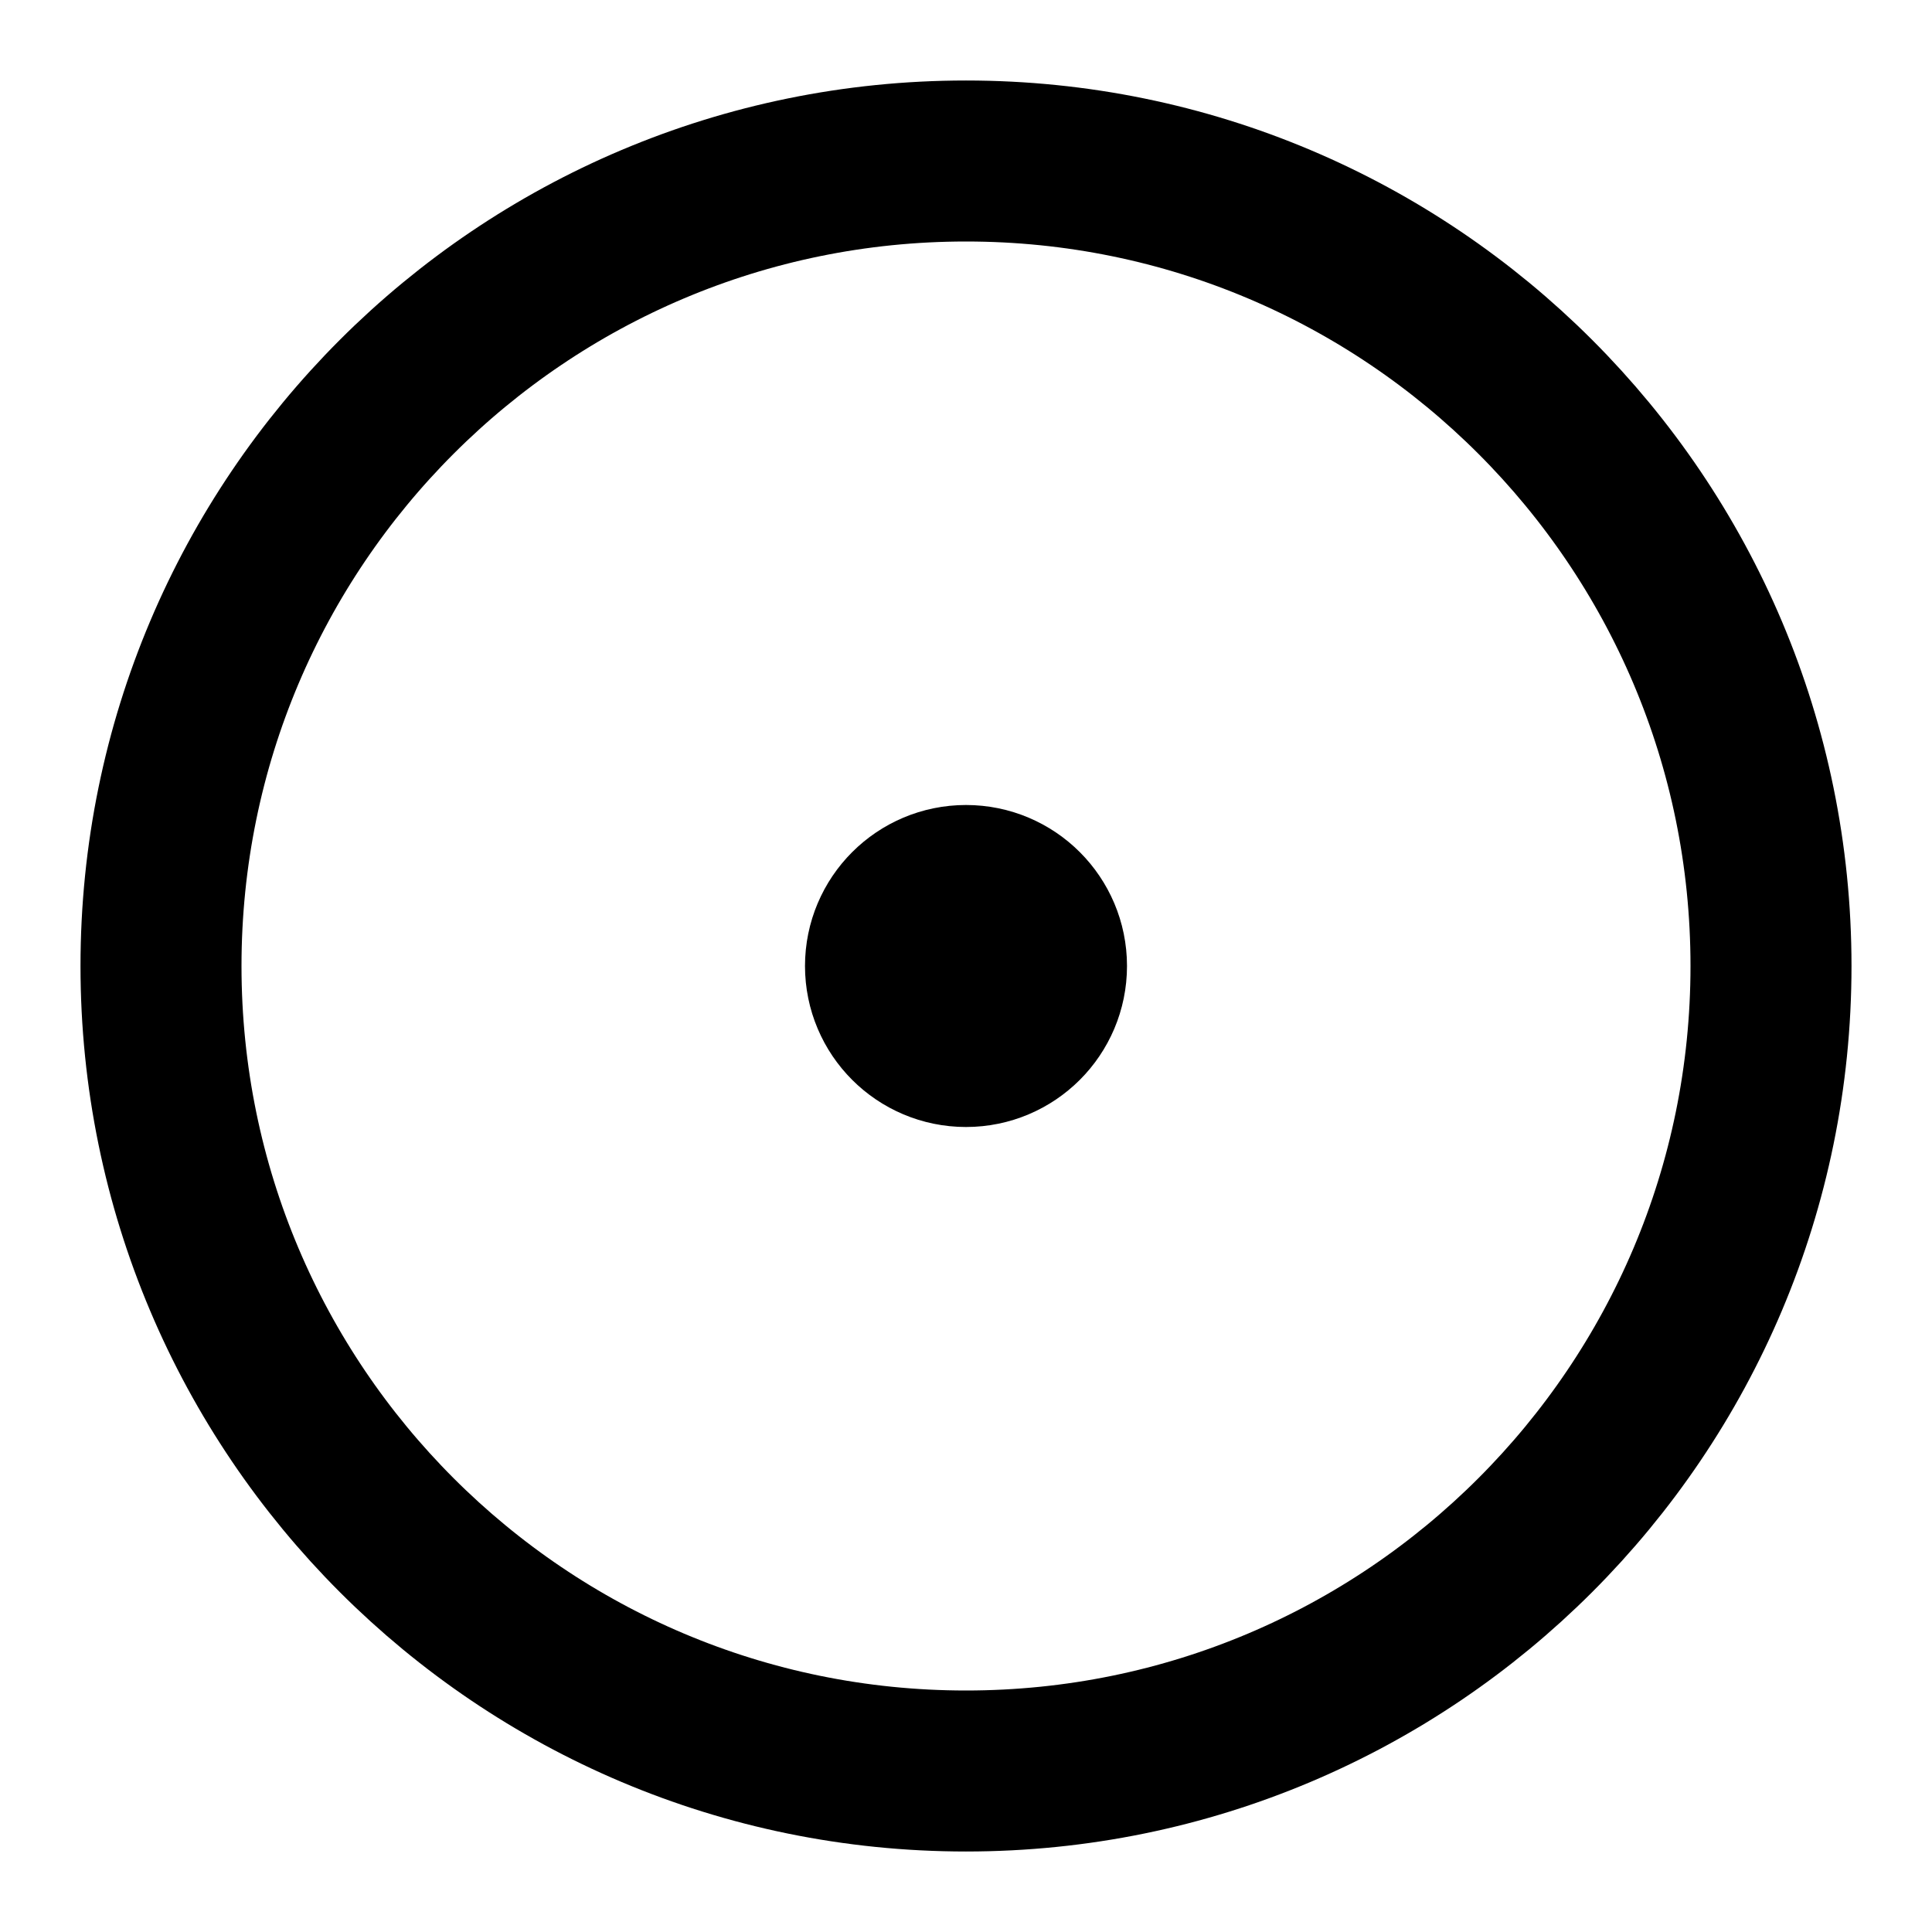
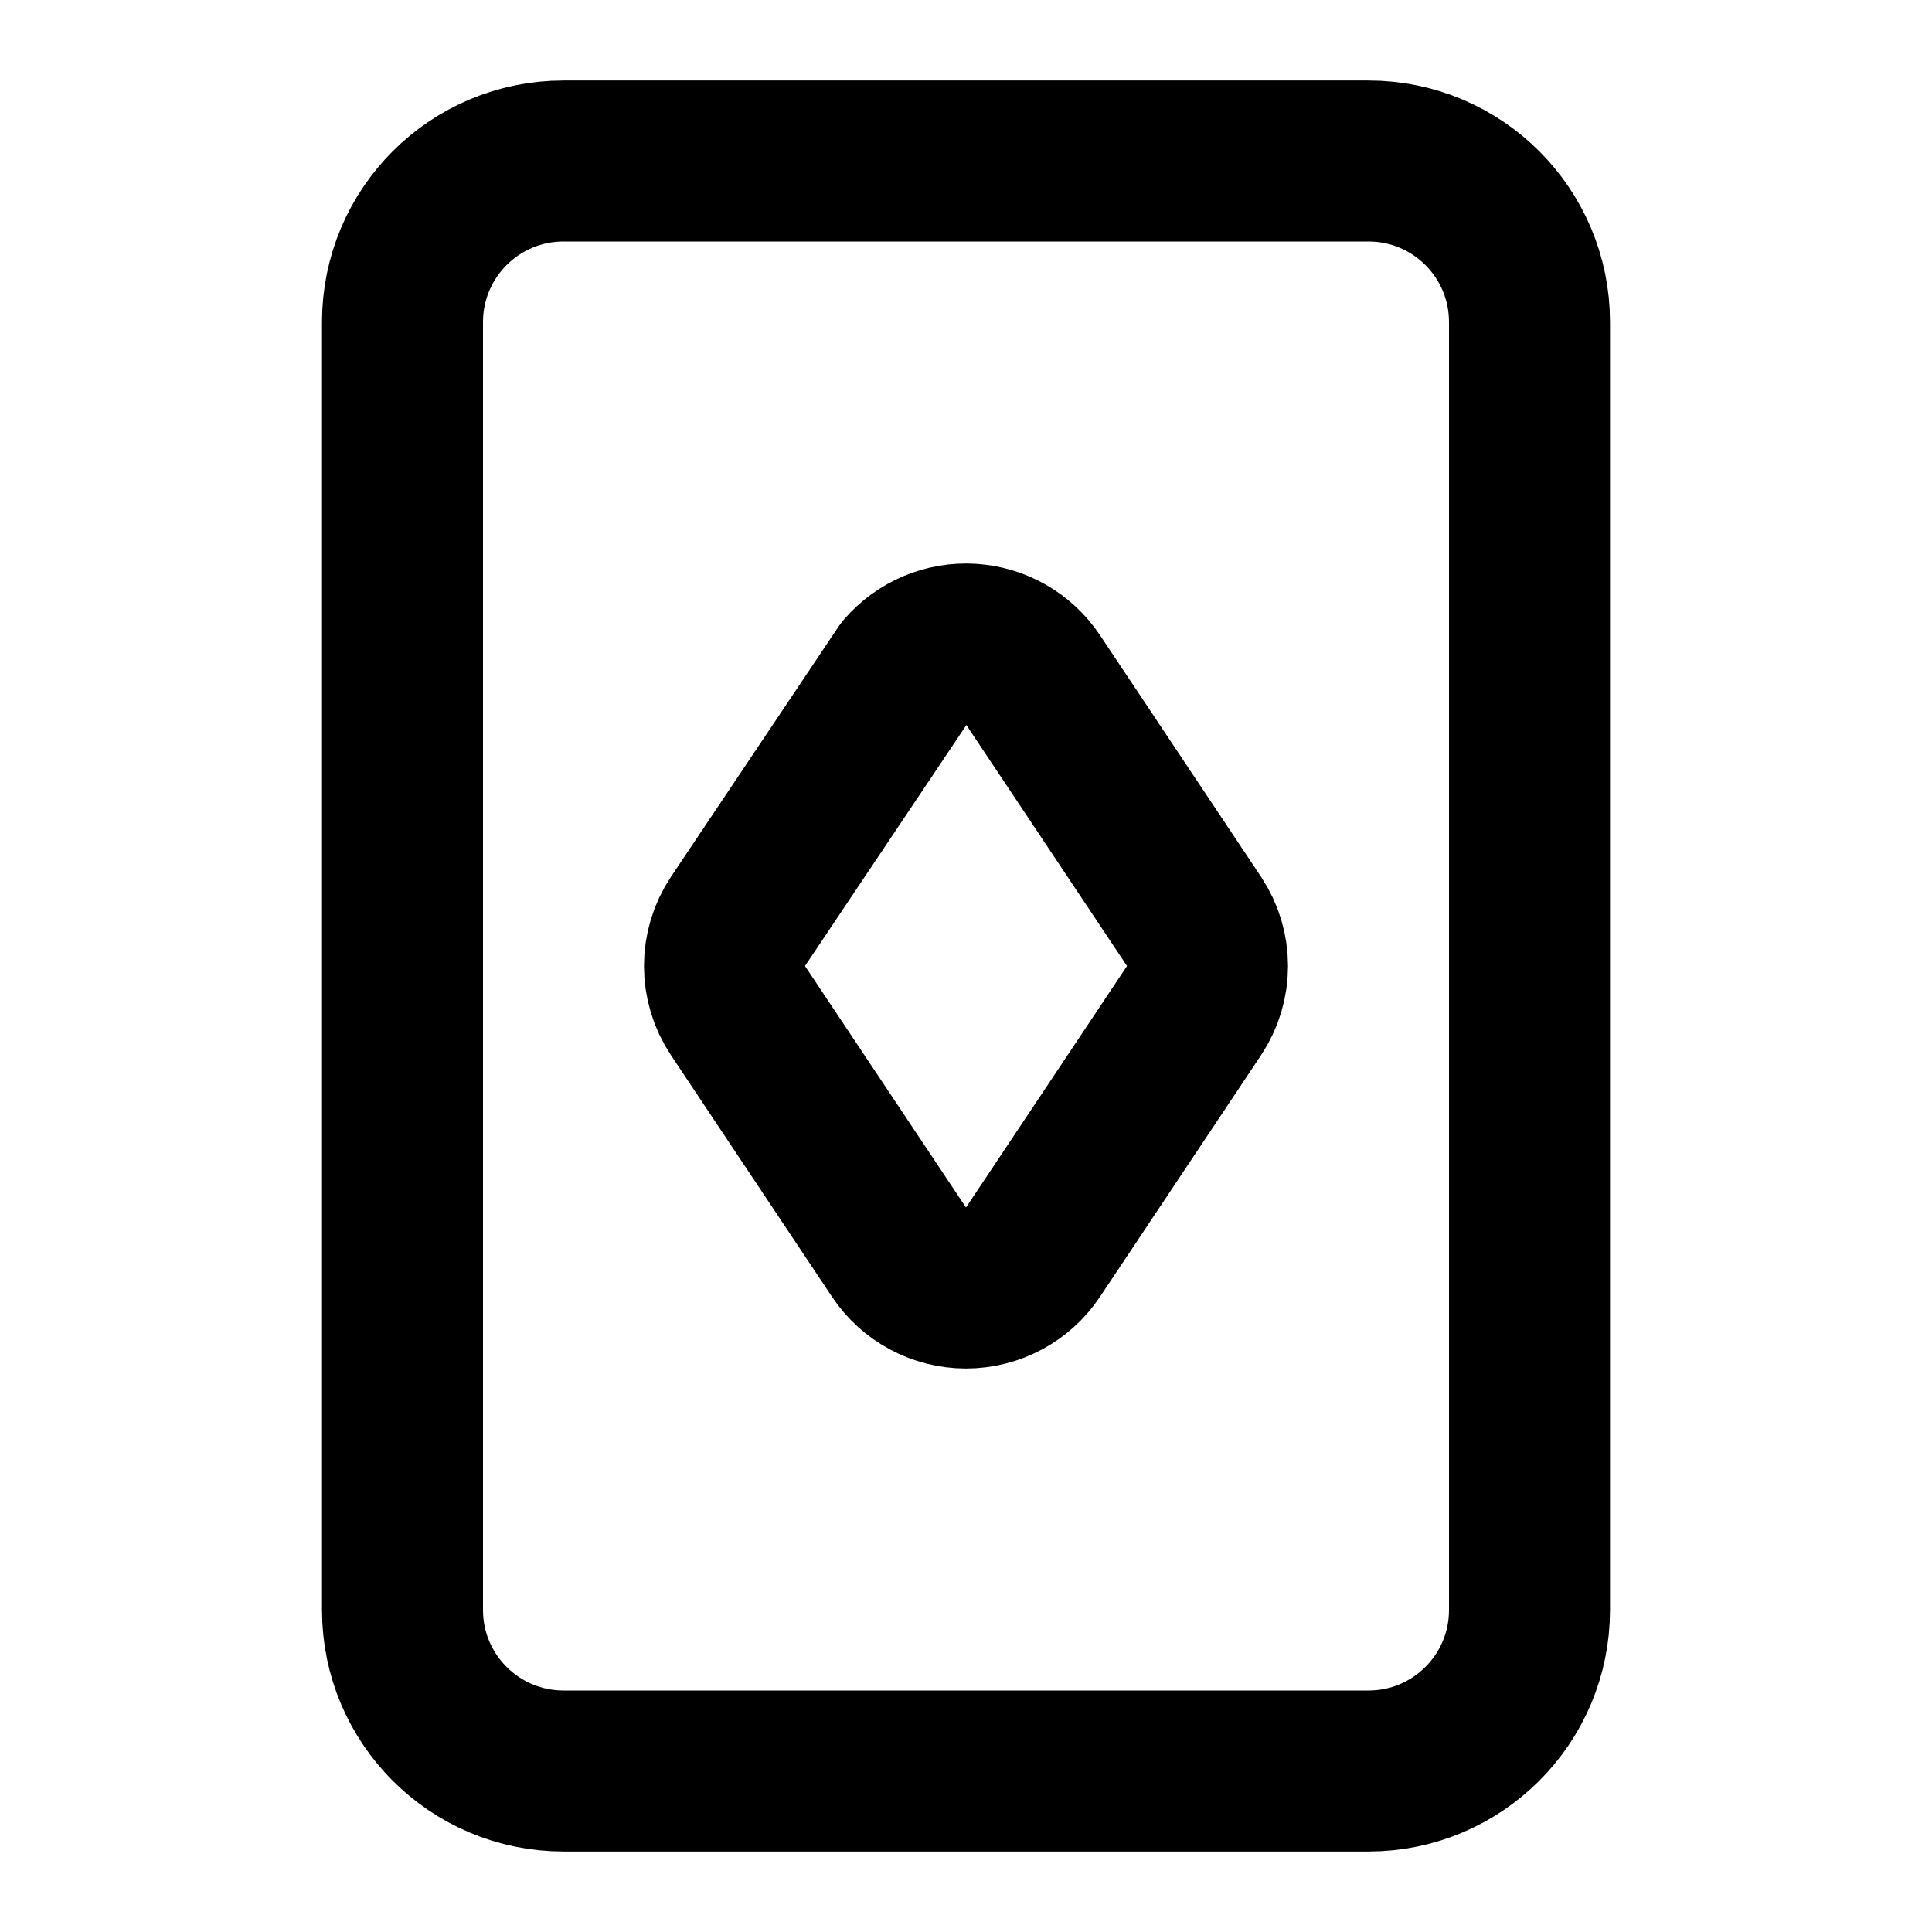
<svg xmlns="http://www.w3.org/2000/svg" viewBox="0 0 24 24" fill="none" stroke="currentColor" stroke-width="2" stroke-linecap="round" stroke-linejoin="round">
-   <circle cx="12" cy="12" r="1" />
-   <circle cx="12" cy="12" r="10" />
+   <path d="M12.832 8.445a1 1 0 00-1.589-.098l-2.075 3.098a1 1 0 000 1.11l2 3a1 1 0 001.664 0l2-3a1 1 0 000-1.11z" />
+   <rect x="5" y="2" width="14" height="20" rx="2" />
</svg>
